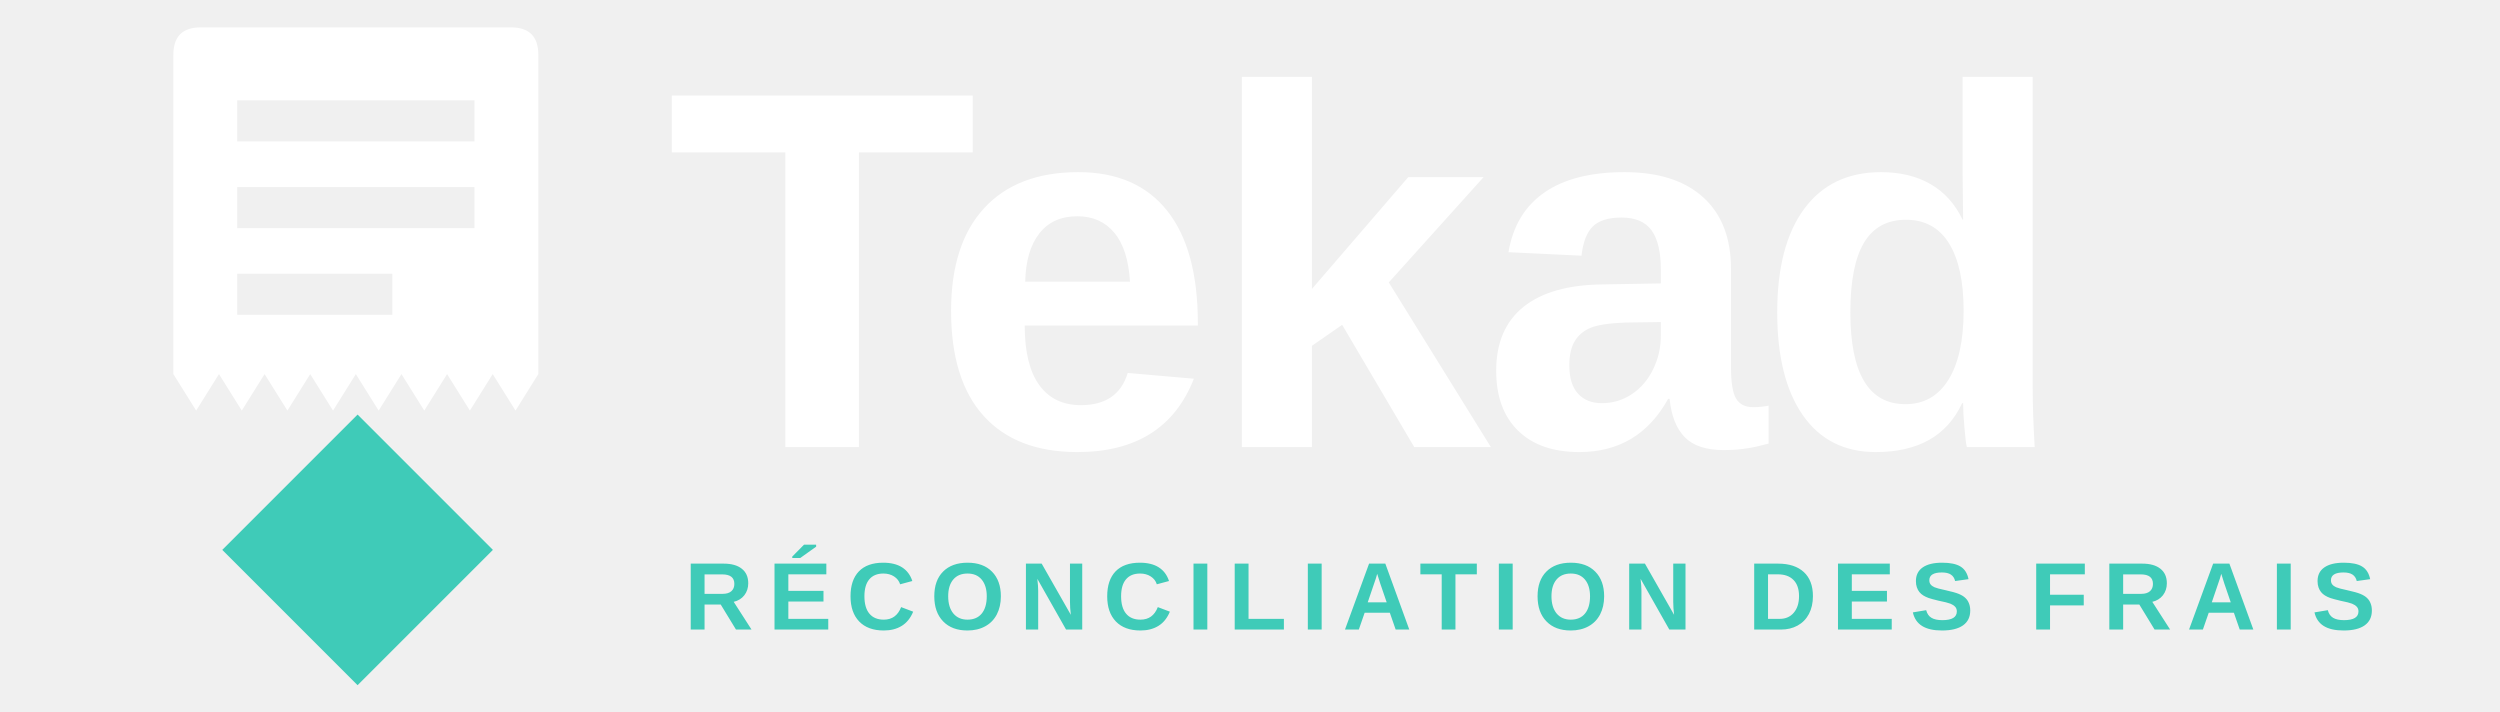
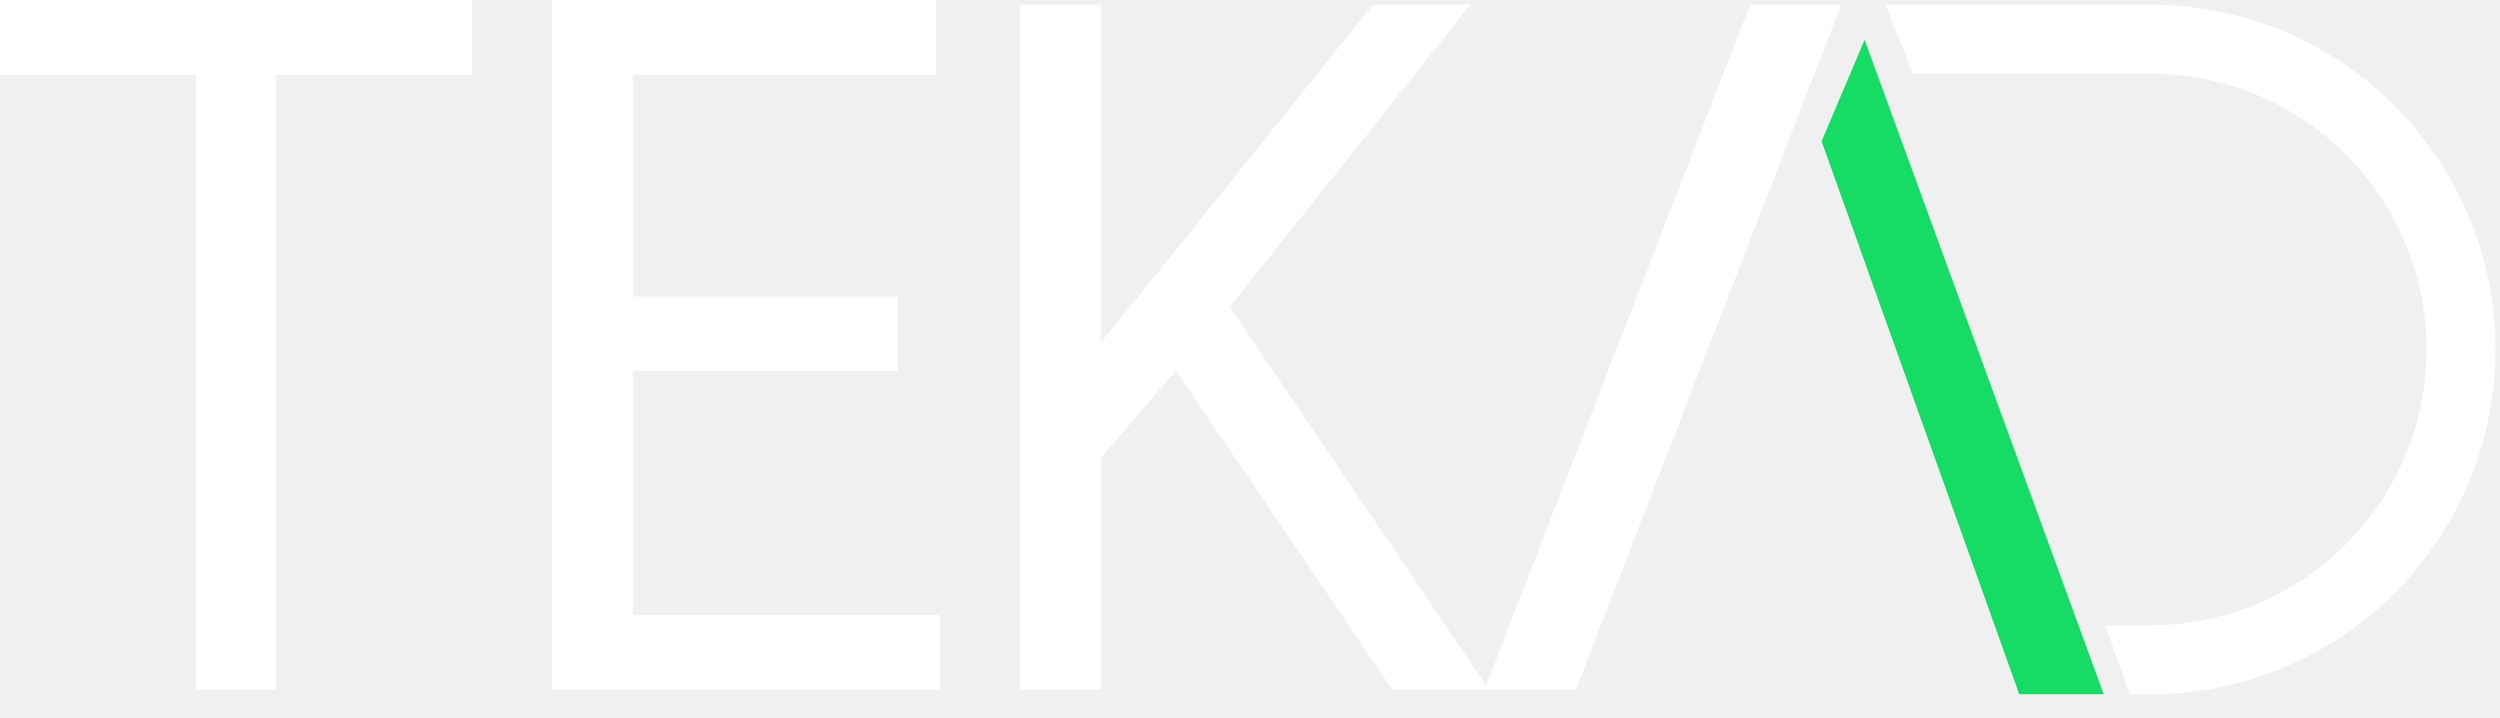
- <svg xmlns="http://www.w3.org/2000/svg" viewBox="40 -6 548 156">
-   <path fill-rule="evenodd" d="M84,0 L152,0 Q158,0 158,6 L158,76 L153,84 L148,76 L143,84 L138,76 L133,84 L128,76 L123,84 L118,76 L113,84 L108,76 L103,84 L98,76 L93,84 L88,76 L83,84 L78,76 L78,6 Q78,0 84,0 Z M92,16 L144,16 L144,25 L92,25 Z M92,35 L144,35 L144,44 L92,44 Z M92,54 L126,54 L126,63 L92,63 Z" fill="#FFFFFF" />
-   <path d="M118.383,84.871 L148.045,114.534 L118.383,144.196 L88.721,114.534 L118.383,84.871 z" fill="#3FCBB8" />
-   <text x="186" y="92" font-family="Barlow, 'Segoe UI', Arial, sans-serif" font-size="112" font-weight="700" letter-spacing="-2" fill="#FFFFFF">Tekad</text>
-   <text x="190" y="132" font-family="Barlow, 'Segoe UI', Arial, sans-serif" font-size="21" font-weight="600" letter-spacing="3.2" fill="#3FCBB8">RÉCONCILIATION DES FRAIS</text>
+ <svg xmlns="http://www.w3.org/2000/svg" width="533" height="153" viewBox="0 0 533 153" fill="none">
+   <path fill-rule="evenodd" clip-rule="evenodd" d="M397.537 8.5L448.5 148L430.5 148L388.365 30.118L397.537 8.5Z" fill="#16DB65" />
+   <path d="M234.724 1V147H217.43V1H234.724ZM313.487 1L259.276 69.087L228.81 104.484L225.942 83.827L248.882 55.55L292.699 1H313.487ZM296.821 147L248.523 75.805L258.828 60.463L317.43 147H296.821Z" fill="white" />
+   <path d="M200.43 131.149V147H131.442V131.149H200.43ZM134.932 0V147H117.663V0H134.932ZM191.303 63.202V79.053H131.442V63.202H191.303ZM199.535 0V15.952H131.442V0H199.535Z" fill="white" />
+   <path d="M58.787 0V147H41.786V0H58.787ZM100.663 0V15.952H0V0H100.663Z" fill="white" />
+   <path d="M458.537 1C478.031 1 496.726 8.744 510.51 22.528C524.293 36.312 532.037 55.007 532.037 74.5C532.037 93.993 524.294 112.689 510.51 126.472C496.726 140.256 478.031 148 458.537 148L458.537 133.3C474.132 133.3 489.088 127.105 500.115 116.078C511.142 105.051 517.337 90.095 517.337 74.5C517.337 58.905 511.142 43.949 500.115 32.922C489.088 21.895 474.132 15.7 458.537 15.7V1Z" fill="white" />
+   <path d="M448.862 133.3H459.887V148H454.037L448.862 133.3Z" fill="white" />
+   <path d="M402 1H459V15.7H407.816L402 1Z" fill="white" />
+   <path d="M336 147H316.5L373.117 1H392.56L336 147Z" fill="white" />
</svg>
